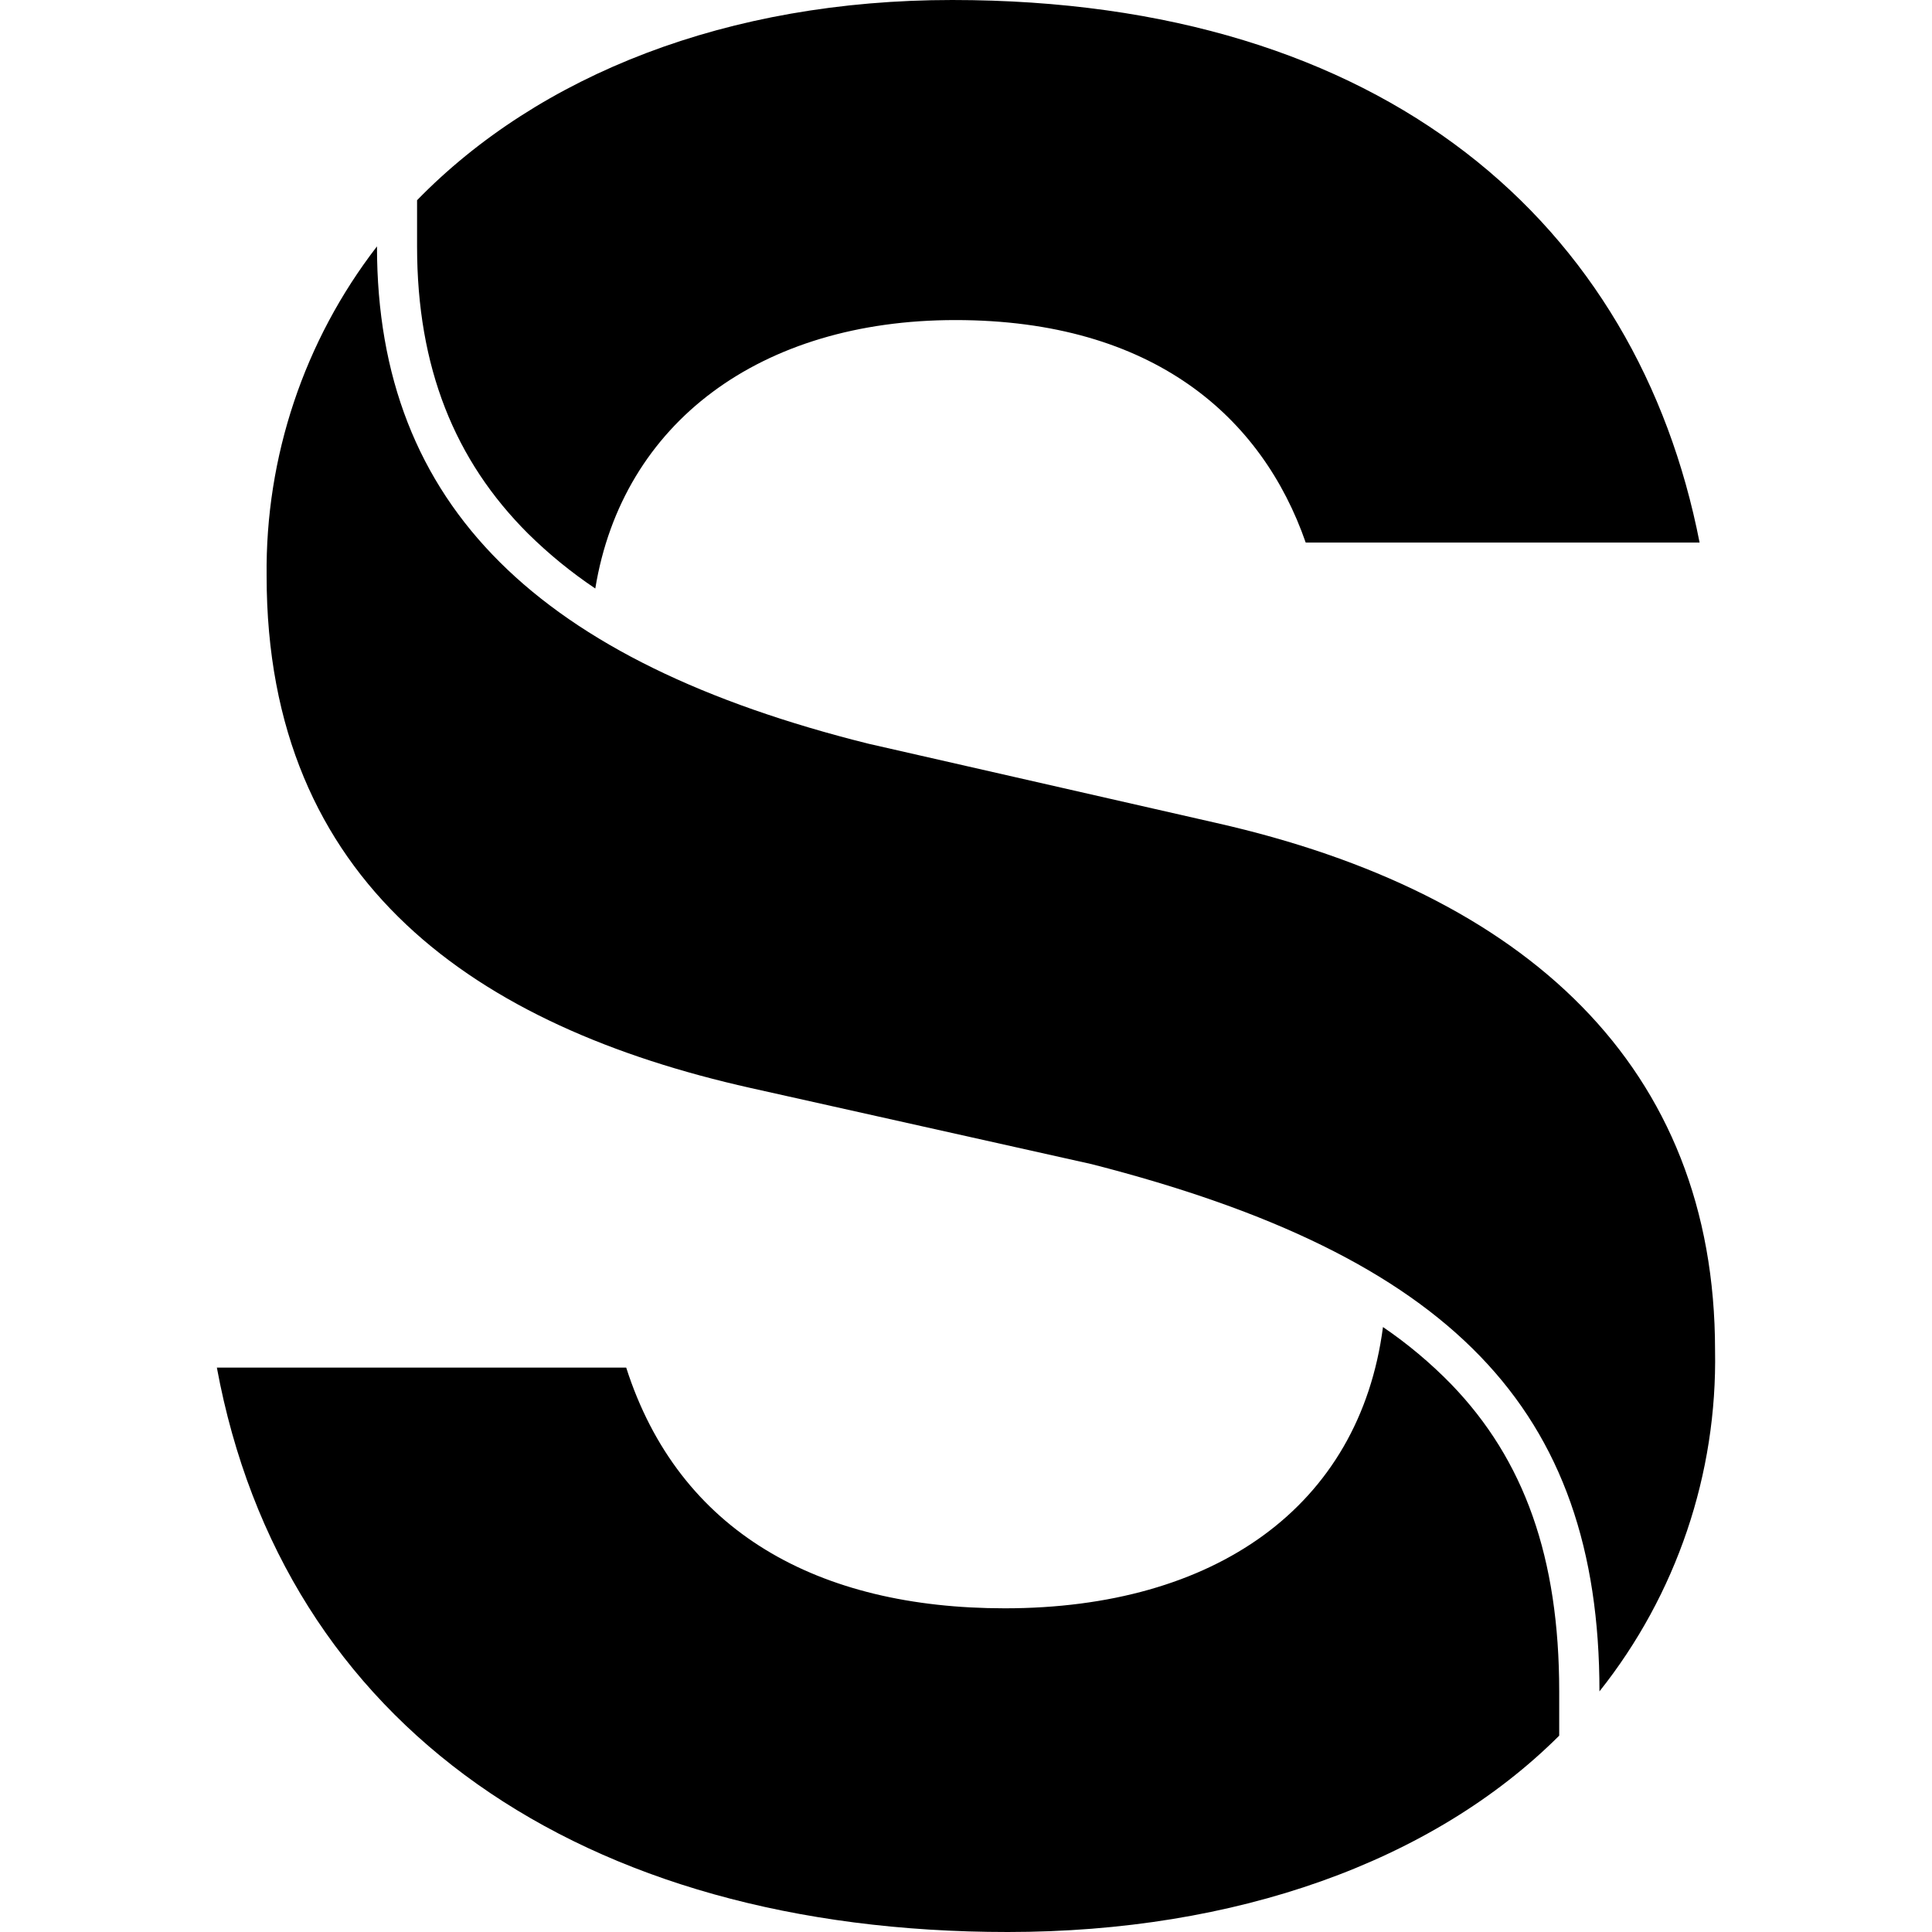
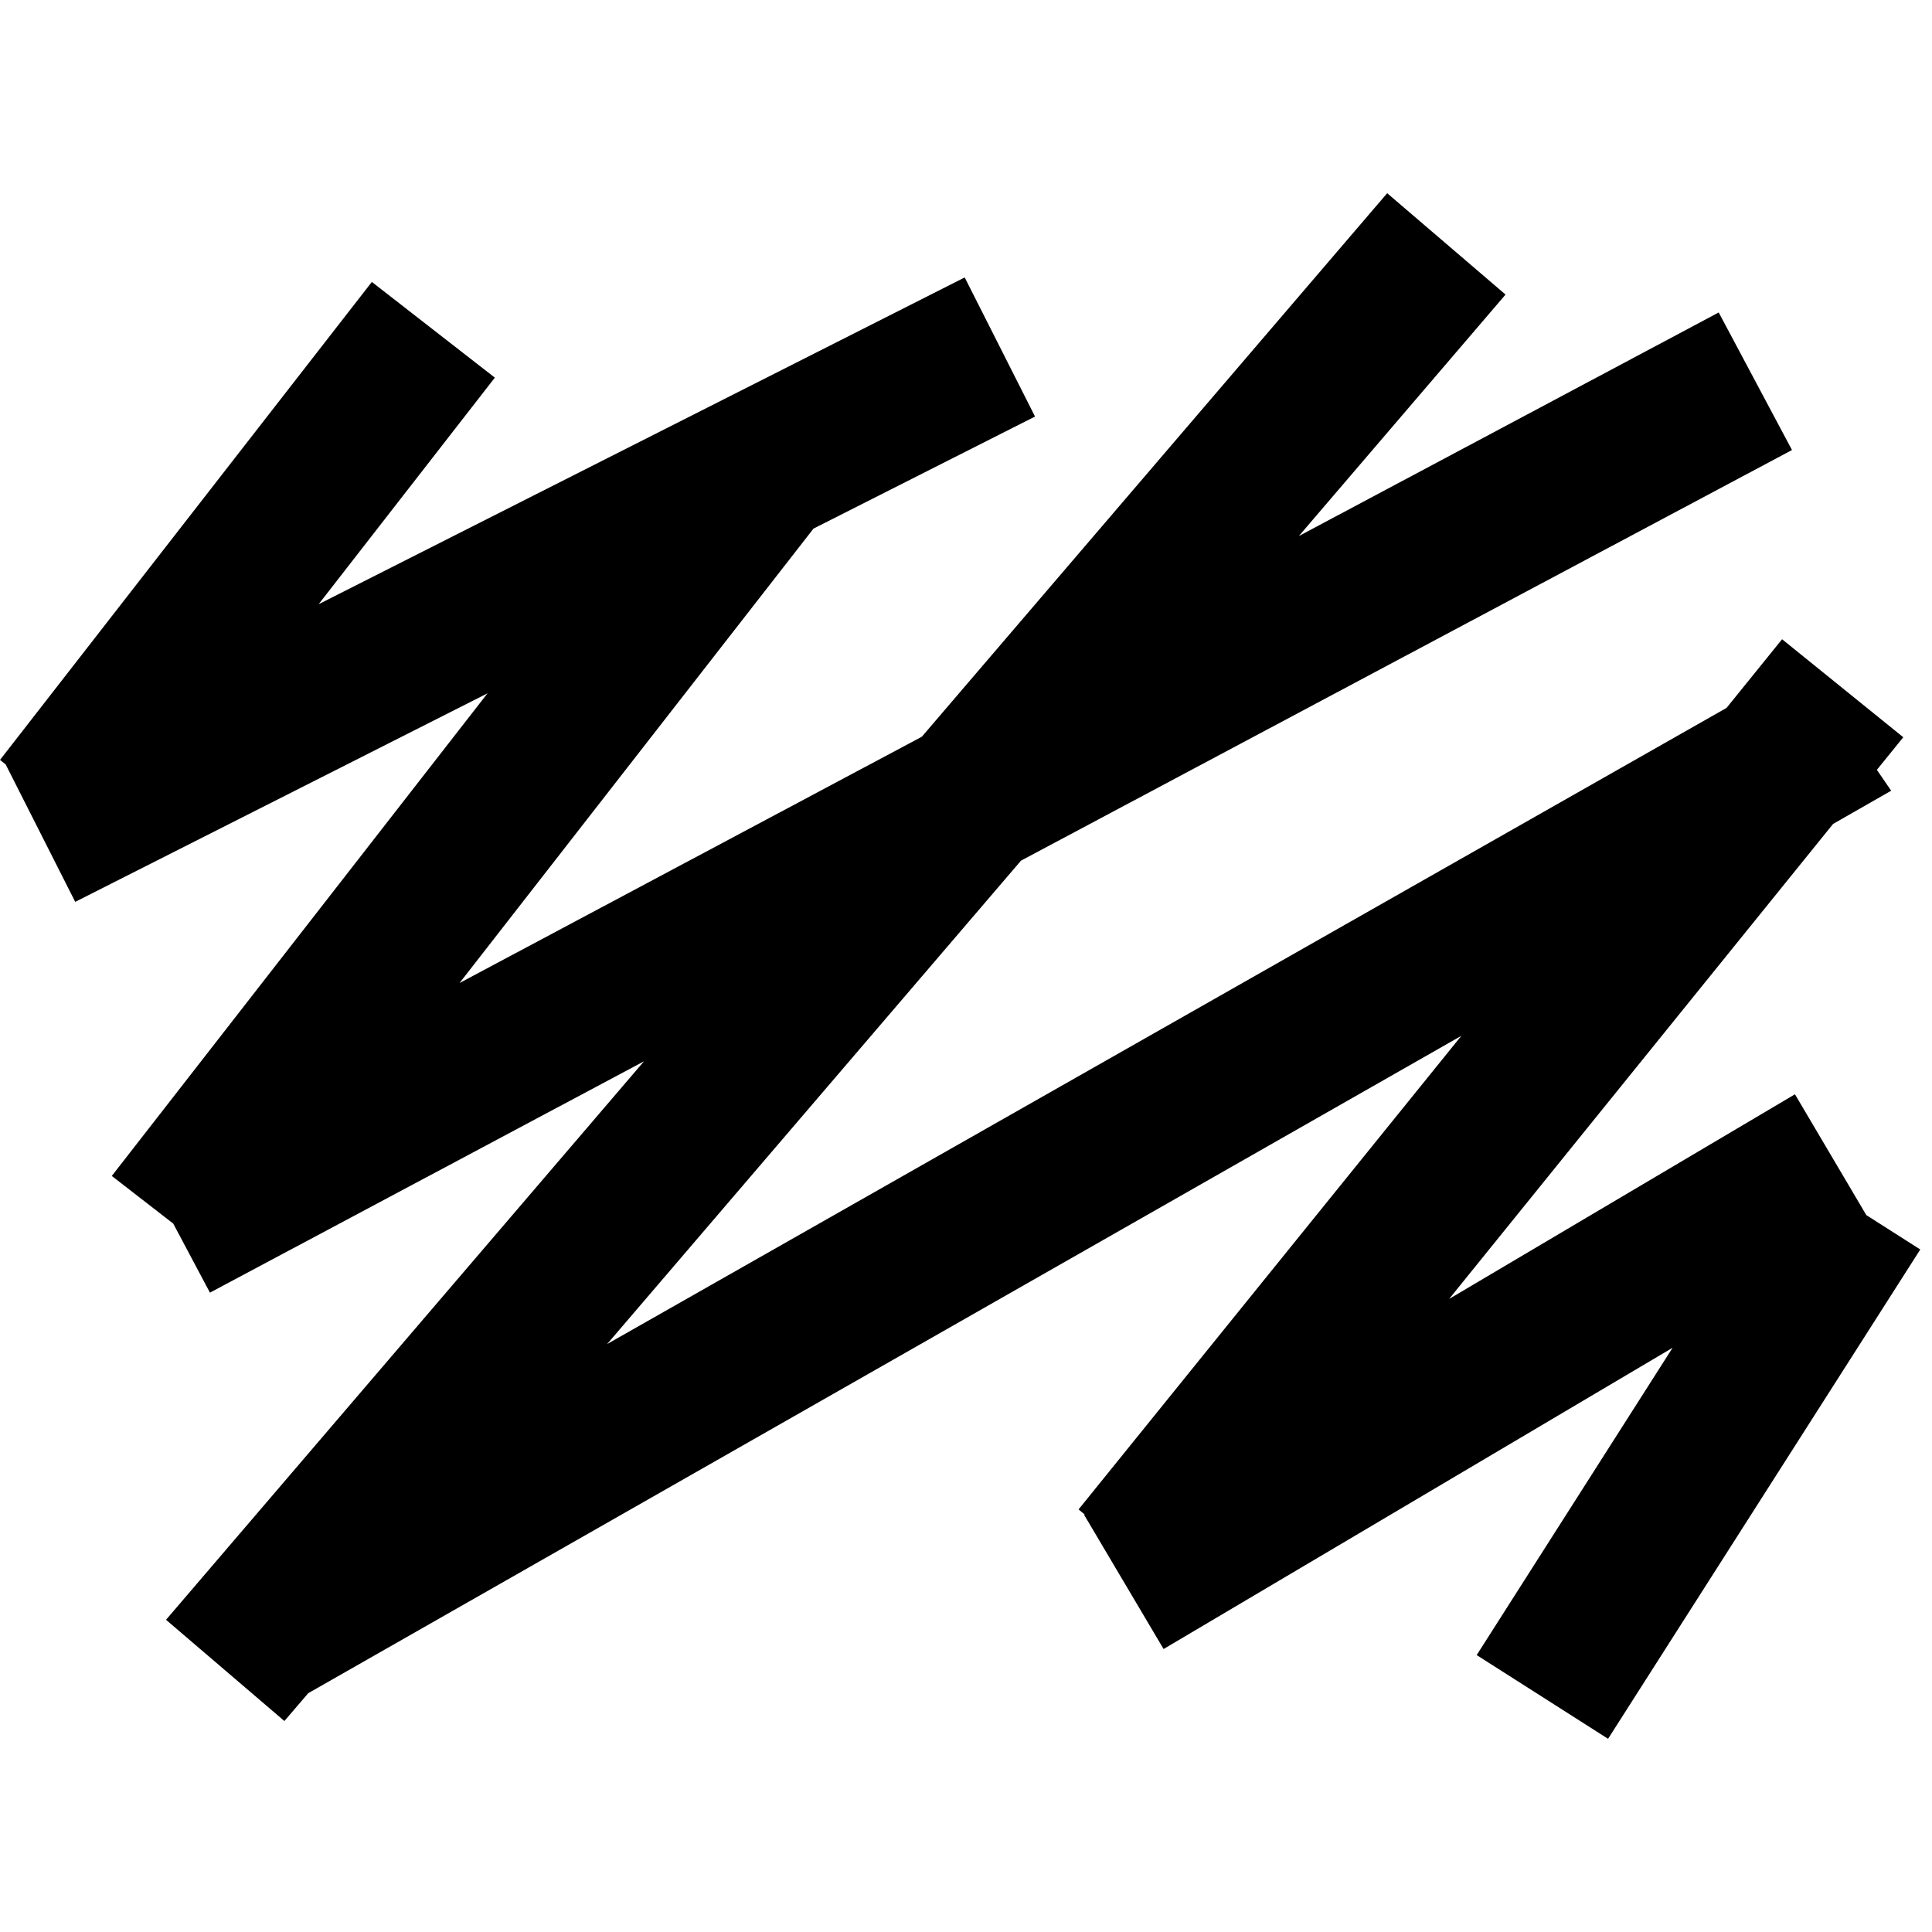
- <svg xmlns="http://www.w3.org/2000/svg" role="img" viewBox="0 0 24 24">
-   <path d="M7.394 7.31a5.745 5.745 0 0 1-.833-.68c-.913-.91-1.38-2.067-1.38-3.568v-.575C6.699.929 9.039 0 11.828 0c5.394 0 8.515 2.8 9.285 6.74H16.22c-.54-1.554-1.89-2.764-4.352-2.764-2.422 0-4.136 1.276-4.473 3.334h-.002ZM4.683 3.062c0 3.236 2.034 5.162 6.106 6.177l4.316.983c3.854.87 6.2 3.03 6.2 6.55a6.61 6.61 0 0 1-1.436 4.239c0-3.511-1.85-5.409-6.31-6.55l-4.236-.946c-3.393-.76-6.011-2.536-6.011-6.36a6.578 6.578 0 0 1 1.37-4.093ZM17.18 16.484c-.292 2.235-2.092 3.495-4.698 3.495-2.314 0-4.048-.946-4.703-2.99H2.694C3.518 21.44 7.224 24 12.519 24c2.828 0 5.277-.87 6.85-2.439v-.55c0-1.66-.433-2.876-1.342-3.816a5.508 5.508 0 0 0-.847-.71v-.001Z" />
+ <svg xmlns="http://www.w3.org/2000/svg" role="img" viewBox="0 0 15 15">
+   <path d="M14.49 9.434L13.936 8.496L11.251 10.085L14.232 6.397L14.683 6.139L14.572 5.977L14.777 5.724L13.836 4.963L13.405 5.496L4.714 10.435L7.927 6.682L13.913 3.494L13.344 2.426L10.084 4.162L11.689 2.287L10.77 1.5L7.157 5.72L3.568 7.632L6.316 4.104L8.036 3.234L7.49 2.154L2.474 4.691L3.842 2.932L2.887 2.189L0 5.9L0.044 5.935L0.584 7.002L3.785 5.383L0.868 9.13L1.345 9.5L1.63 10.036L5 8.24L1.289 12.576L2.208 13.362L2.393 13.146L11.346 8.042L8.374 11.719L8.422 11.759L8.417 11.761L9.034 12.803L12.986 10.464L11.465 12.85L12.485 13.5L14.909 9.701L14.49 9.434Z" />
</svg>
